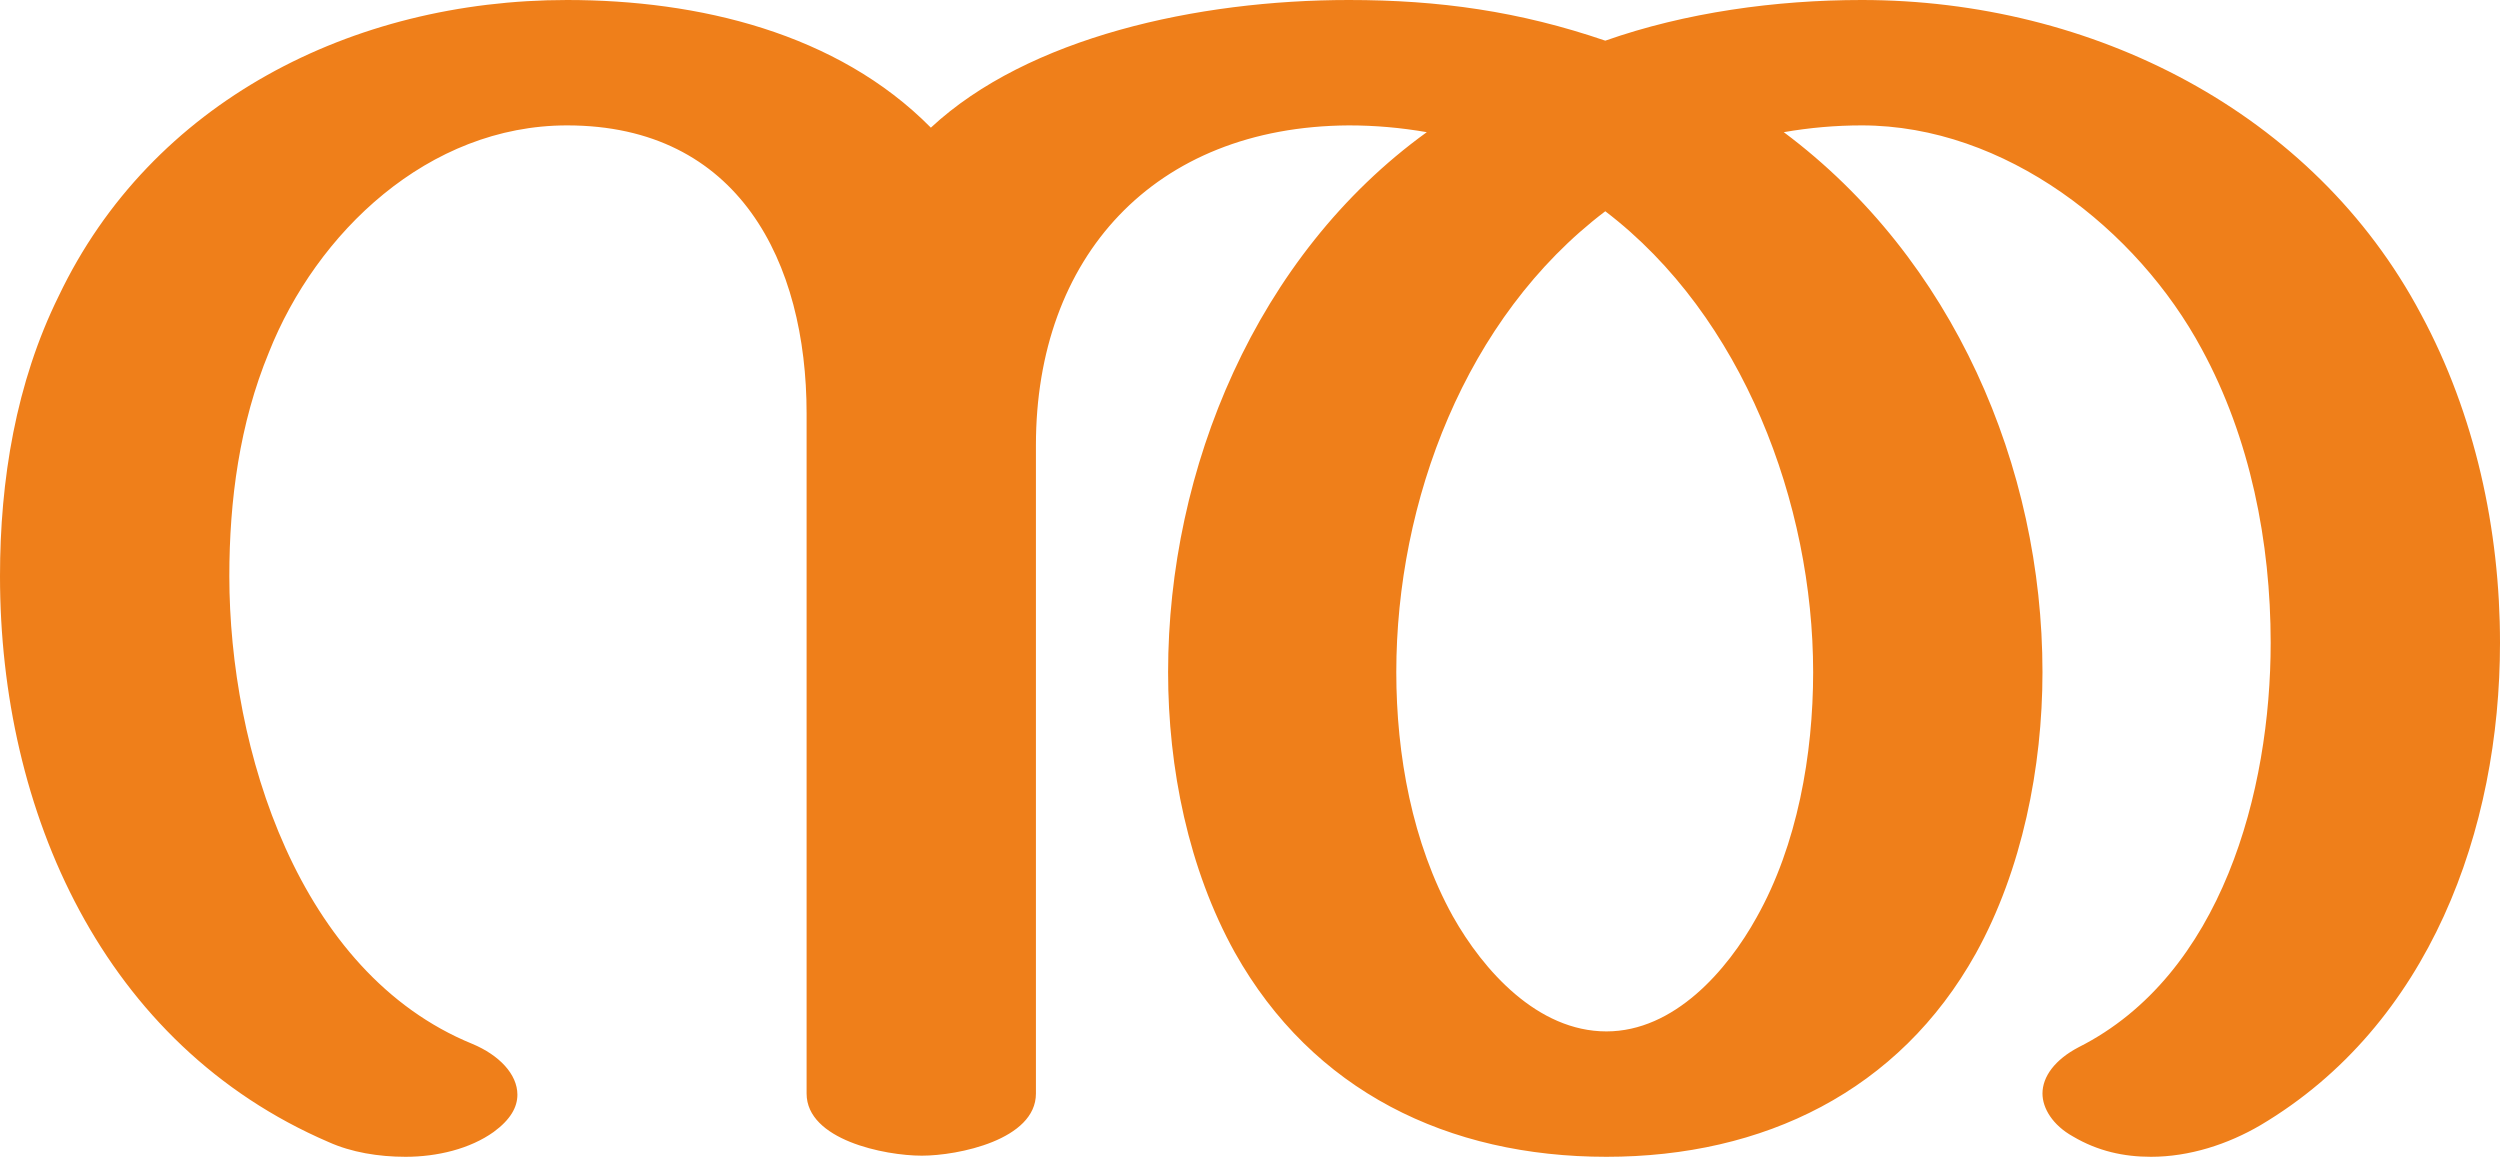
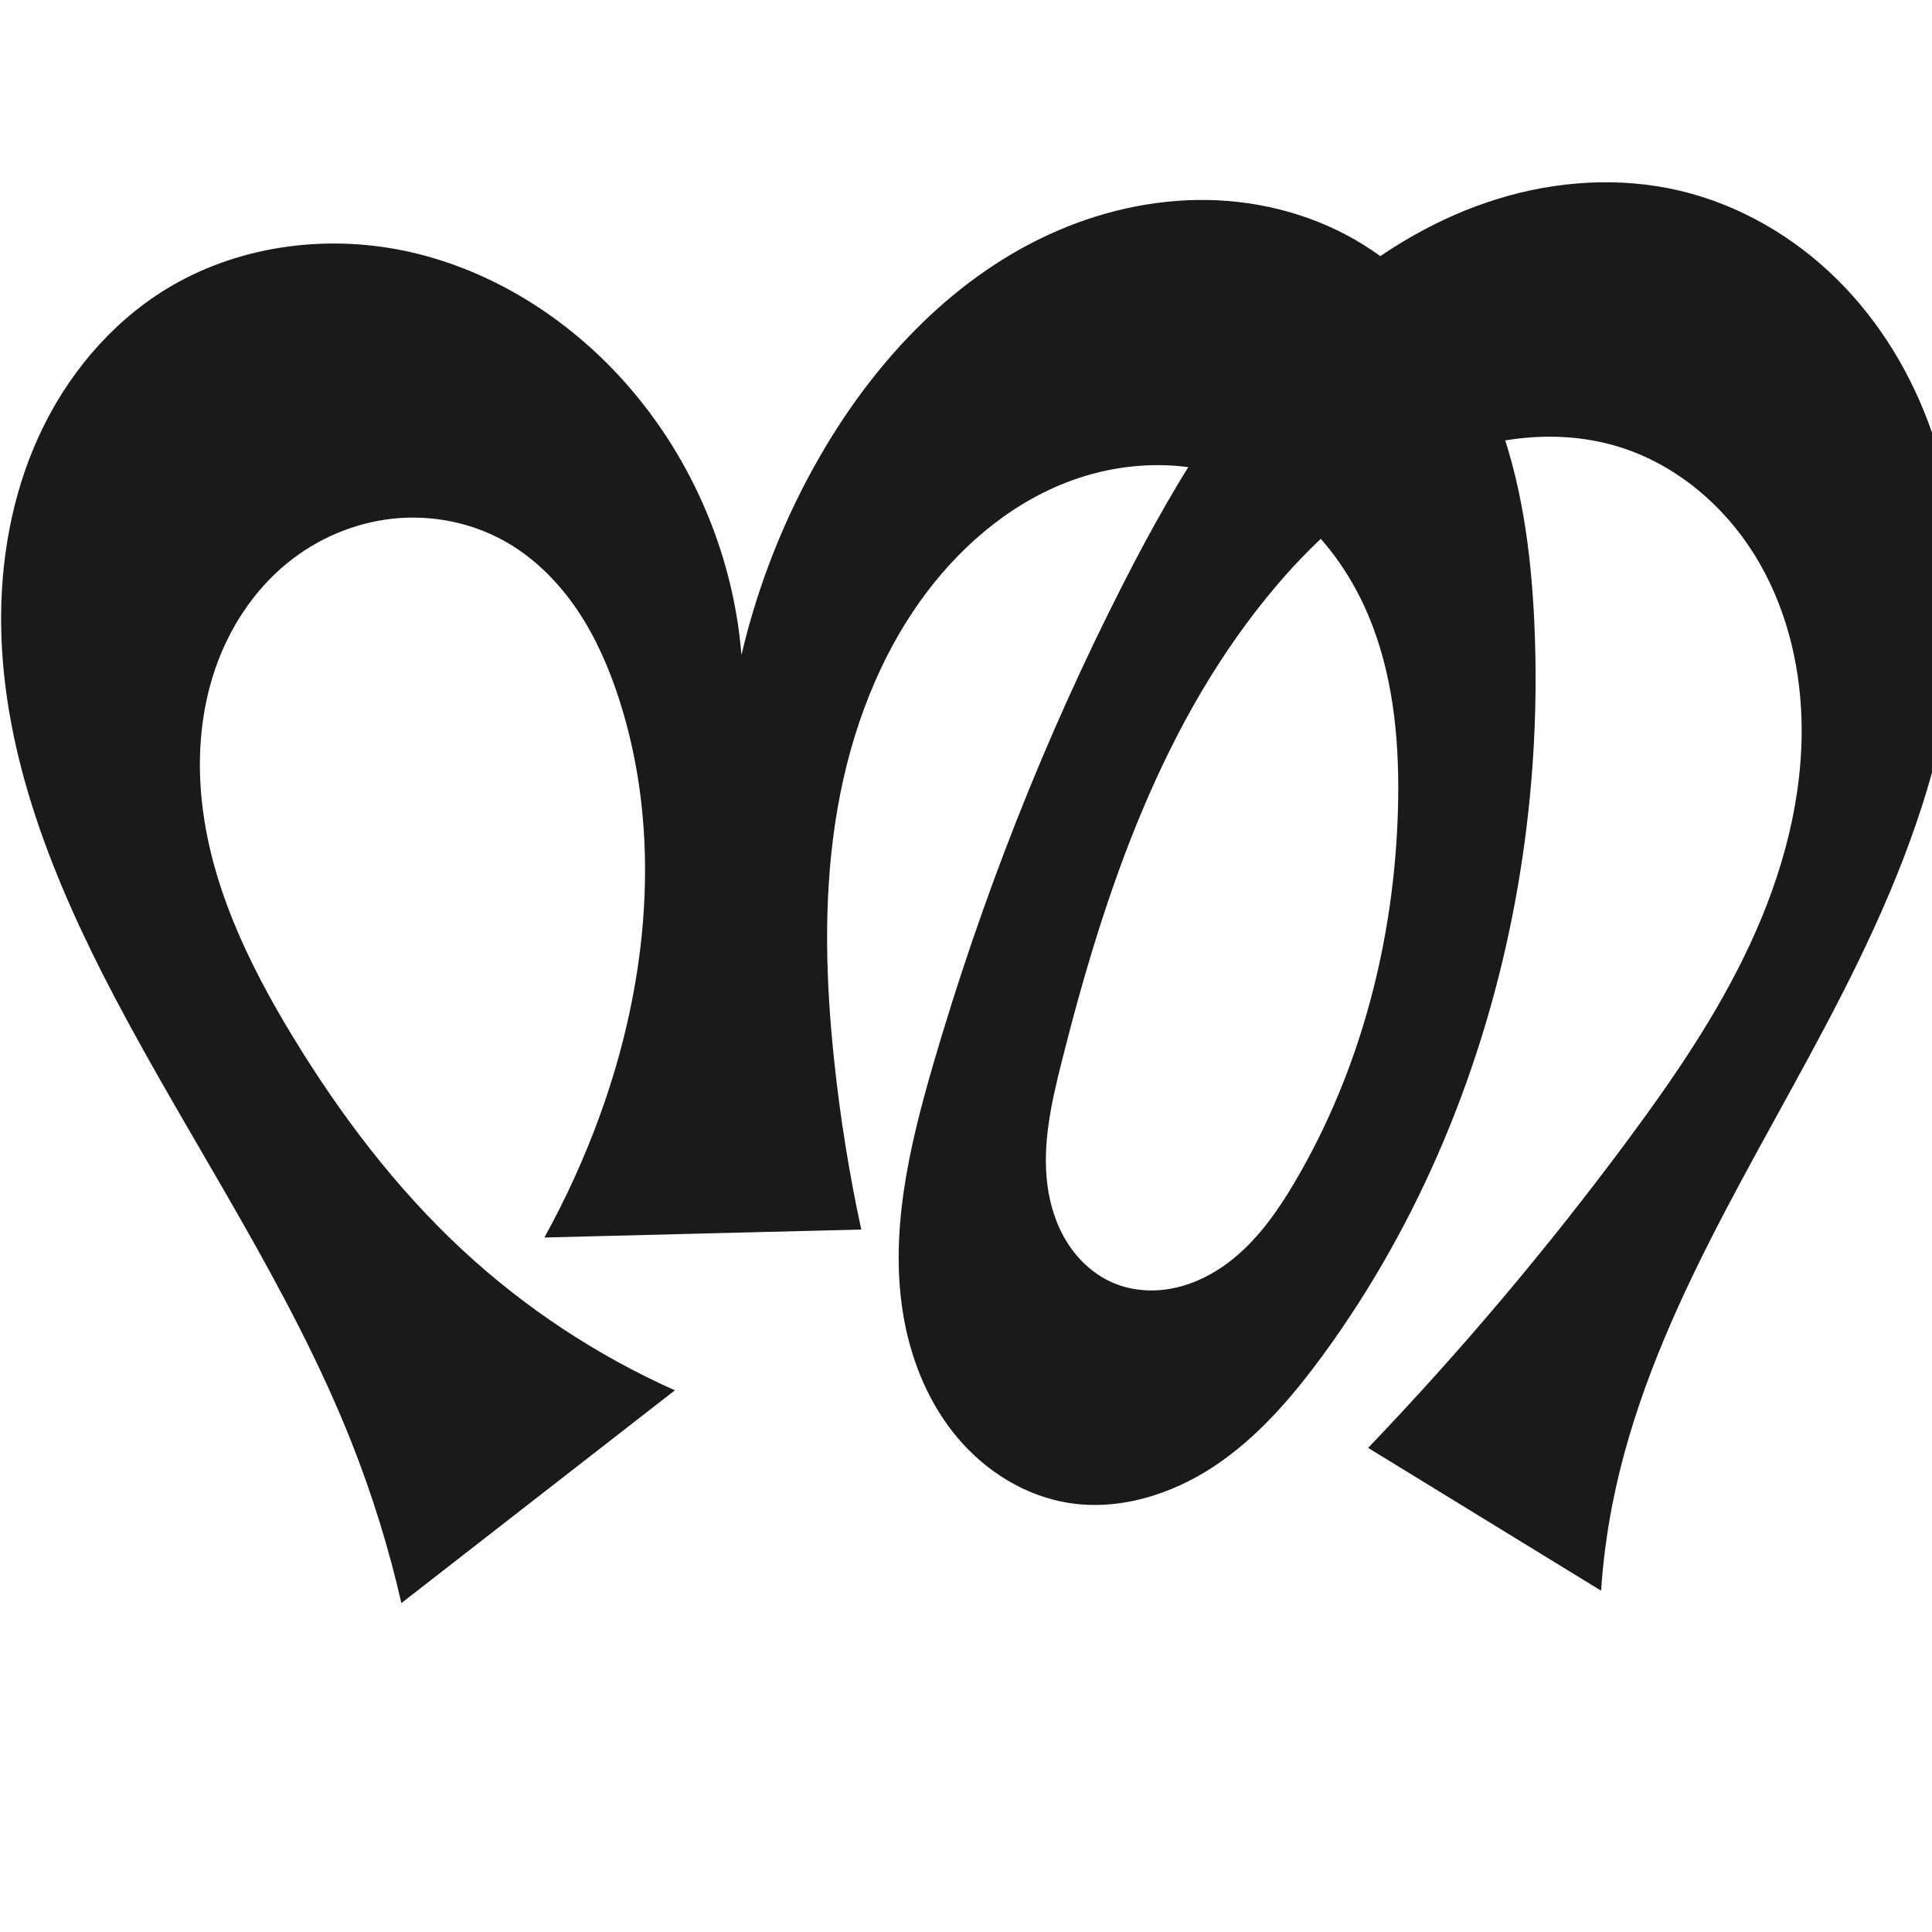
- <svg xmlns="http://www.w3.org/2000/svg" xml:space="preserve" width="2213px" height="1024px" version="1.1" style="shape-rendering:geometricPrecision; text-rendering:geometricPrecision; image-rendering:optimizeQuality; fill-rule:evenodd; clip-rule:evenodd" viewBox="0 0 2213 1024">
-   <defs>
-     <style type="text/css">
+ <svg xmlns="http://www.w3.org/2000/svg" xml:space="preserve" width="1000" height="1000" version="1.1" style="clip-rule:evenodd;fill-rule:evenodd;image-rendering:optimizeQuality;shape-rendering:geometricPrecision;text-rendering:geometricPrecision" viewBox="0 0 1000 1000" id="svg10">
+   <defs id="defs4">
+     <style type="text/css" id="style2">
   
    .fil0 {fill:#EF7F1A;fill-rule:nonzero}
   
  </style>
  </defs>
-   <g id="Layer_x0020_1">
-     <path class="fil0" d="M1904 1024c34,0 68,-11 97,-28 150,-89 212,-262 212,-427 0,-100 -22,-202 -70,-291 -95,-179 -291,-278 -495,-278 -76,0 -156,11 -227,36 -76,-26 -147,-36 -227,-36 -134,0 -284,33 -370,113 -83,-84 -206,-113 -322,-113 -190,0 -368,90 -450,262 -38,77 -52,163 -52,248 0,208 91,415 291,501 20,9 44,13 68,13 28,0 57,-7 78,-22 15,-11 21,-22 21,-33 0,-18 -16,-35 -40,-45 -154,-63 -215,-261 -215,-414 0,-67 9,-135 35,-198 42,-106 141,-201 264,-201 152,0 212,121 212,255l0 602c0,41 69,55 102,55 32,0 101,-14 101,-55l0 -574c0,-166 104,-282 277,-283 23,0 46,2 69,6 -151,109 -229,298 -229,478 0,85 18,174 59,248 69,123 189,181 329,181 139,0 259,-58 327,-180 41,-74 59,-165 59,-249 0,-182 -79,-366 -229,-478 23,-4 46,-6 69,-6 127,0 244,92 301,198 43,79 61,171 61,260 0,131 -43,294 -170,358 -21,11 -32,26 -32,41 0,13 9,28 27,38 22,13 45,18 69,18zm-482 -111c-61,0 -109,-54 -136,-102 -36,-65 -50,-143 -50,-216 0,-151 61,-314 185,-408 122,93 184,259 184,408 0,73 -14,153 -50,217 -26,47 -73,101 -133,101z" />
-   </g>
+   <path style="display:inline;fill:#1a1a1a;fill-rule:nonzero;stroke:none;stroke-width:2.095px;stroke-linecap:butt;stroke-linejoin:miter;stroke-opacity:1" d="M 207.747,829.762 C 201.317,801.561 192.737,773.849 182.106,746.948 150.037,665.794 99.904,593.244 59.274,516.019 27.836,456.264 1.617,391.636 0.605,324.122 0.099,290.366 6.079,256.281 20.173,225.603 c 14.094,-30.678 36.514,-57.824 65.227,-75.582 36.594,-22.632 82.263,-28.996 124.365,-20.12 42.102,8.876 80.515,32.377 109.896,63.811 36.845,39.419 59.837,91.54 64.109,145.328 8.55,-36.549 22.568,-71.815 41.444,-104.26 28.595,-49.15 69.694,-92.622 121.866,-115.237 26.086,-11.307 54.655,-17.2 83.055,-15.866 28.4,1.335 56.586,10.024 80.127,25.968 29.967,20.296 51.405,51.565 64.324,85.374 12.919,33.808 17.827,70.183 19.537,106.336 2.296,48.544 -1.018,97.353 -9.875,145.137 -15.671,84.552 -49.041,166.158 -99.918,235.486 -15.81,21.543 -33.575,42.154 -55.842,56.926 -22.267,14.772 -49.611,23.294 -75.97,18.904 -22.156,-3.69 -42.347,-16.38 -56.837,-33.541 -14.49,-17.162 -23.485,-38.566 -27.613,-60.645 -8.256,-44.157 2.389,-89.516 14.947,-132.647 24.939,-85.649 57.716,-169.037 98.212,-248.521 28.871,-56.666 62.59,-112.459 111.321,-153.322 24.366,-20.431 52.343,-36.846 82.731,-46.212 30.388,-9.366 63.236,-11.512 94.184,-4.207 30.619,7.227 58.838,23.612 81.234,45.707 22.396,22.095 39.032,49.77 49.301,79.508 16.386,47.449 16.555,99.473 6.575,148.67 -9.98,49.197 -29.736,95.91 -52.482,140.659 -44.163,86.883 -100.821,169.898 -119.548,265.545 -2.878,14.701 -4.825,29.585 -5.825,44.532 L 708.141,749.421 c 47.883,-50.016 92.631,-103.033 133.892,-158.638 23.923,-32.24 46.791,-65.548 63.728,-101.947 16.937,-36.399 27.819,-76.203 26.698,-116.334 -0.837,-29.98 -8.561,-60.053 -24.421,-85.508 -15.86,-25.455 -40.135,-46.031 -68.671,-55.258 -32.326,-10.453 -68.346,-5.854 -99.266,8.224 -30.92,14.078 -57.122,37.039 -79.154,62.9 -59.034,69.293 -89.199,158.353 -111.402,246.635 -5.242,20.842 -10.149,42.328 -7.435,63.647 1.357,10.659 4.668,21.159 10.434,30.227 5.766,9.068 14.067,16.65 23.981,20.793 9.101,3.804 19.327,4.618 29.047,2.939 9.72,-1.678 18.939,-5.783 27.082,-11.348 16.287,-11.13 28.03,-27.703 37.998,-44.726 33.93,-57.947 51.086,-125.057 52.932,-192.181 0.883,-32.117 -1.761,-64.818 -13.139,-94.865 -11.378,-30.047 -32.249,-57.37 -60.971,-71.768 -29.903,-14.989 -66.242,-14.659 -97.417,-2.537 -31.176,12.121 -57.342,35.237 -76.563,62.613 -23.558,33.554 -37.186,73.415 -43.247,113.962 -6.061,40.548 -4.801,81.89 -0.488,122.661 3.109,29.388 7.795,58.609 14.031,87.496 l -164.013,4.12 c 11.181,-20.233 20.781,-41.338 28.684,-63.062 24.98,-68.665 32.472,-145.419 10.175,-215.001 -5.254,-16.395 -12.154,-32.366 -21.775,-46.642 -9.621,-14.276 -22.055,-26.843 -37.014,-35.364 -17.53,-9.987 -38.262,-14.125 -58.328,-12.022 -20.065,2.103 -39.386,10.382 -55.001,23.157 -17.289,14.146 -29.926,33.601 -37.161,54.736 -7.236,21.135 -9.197,43.895 -7.104,66.136 4.186,44.482 24.106,85.983 47.329,124.152 24.456,40.196 53.093,78.111 87.551,110.149 32.394,30.119 69.791,54.846 110.19,72.857 z" id="path1087-1-75" />
</svg>
